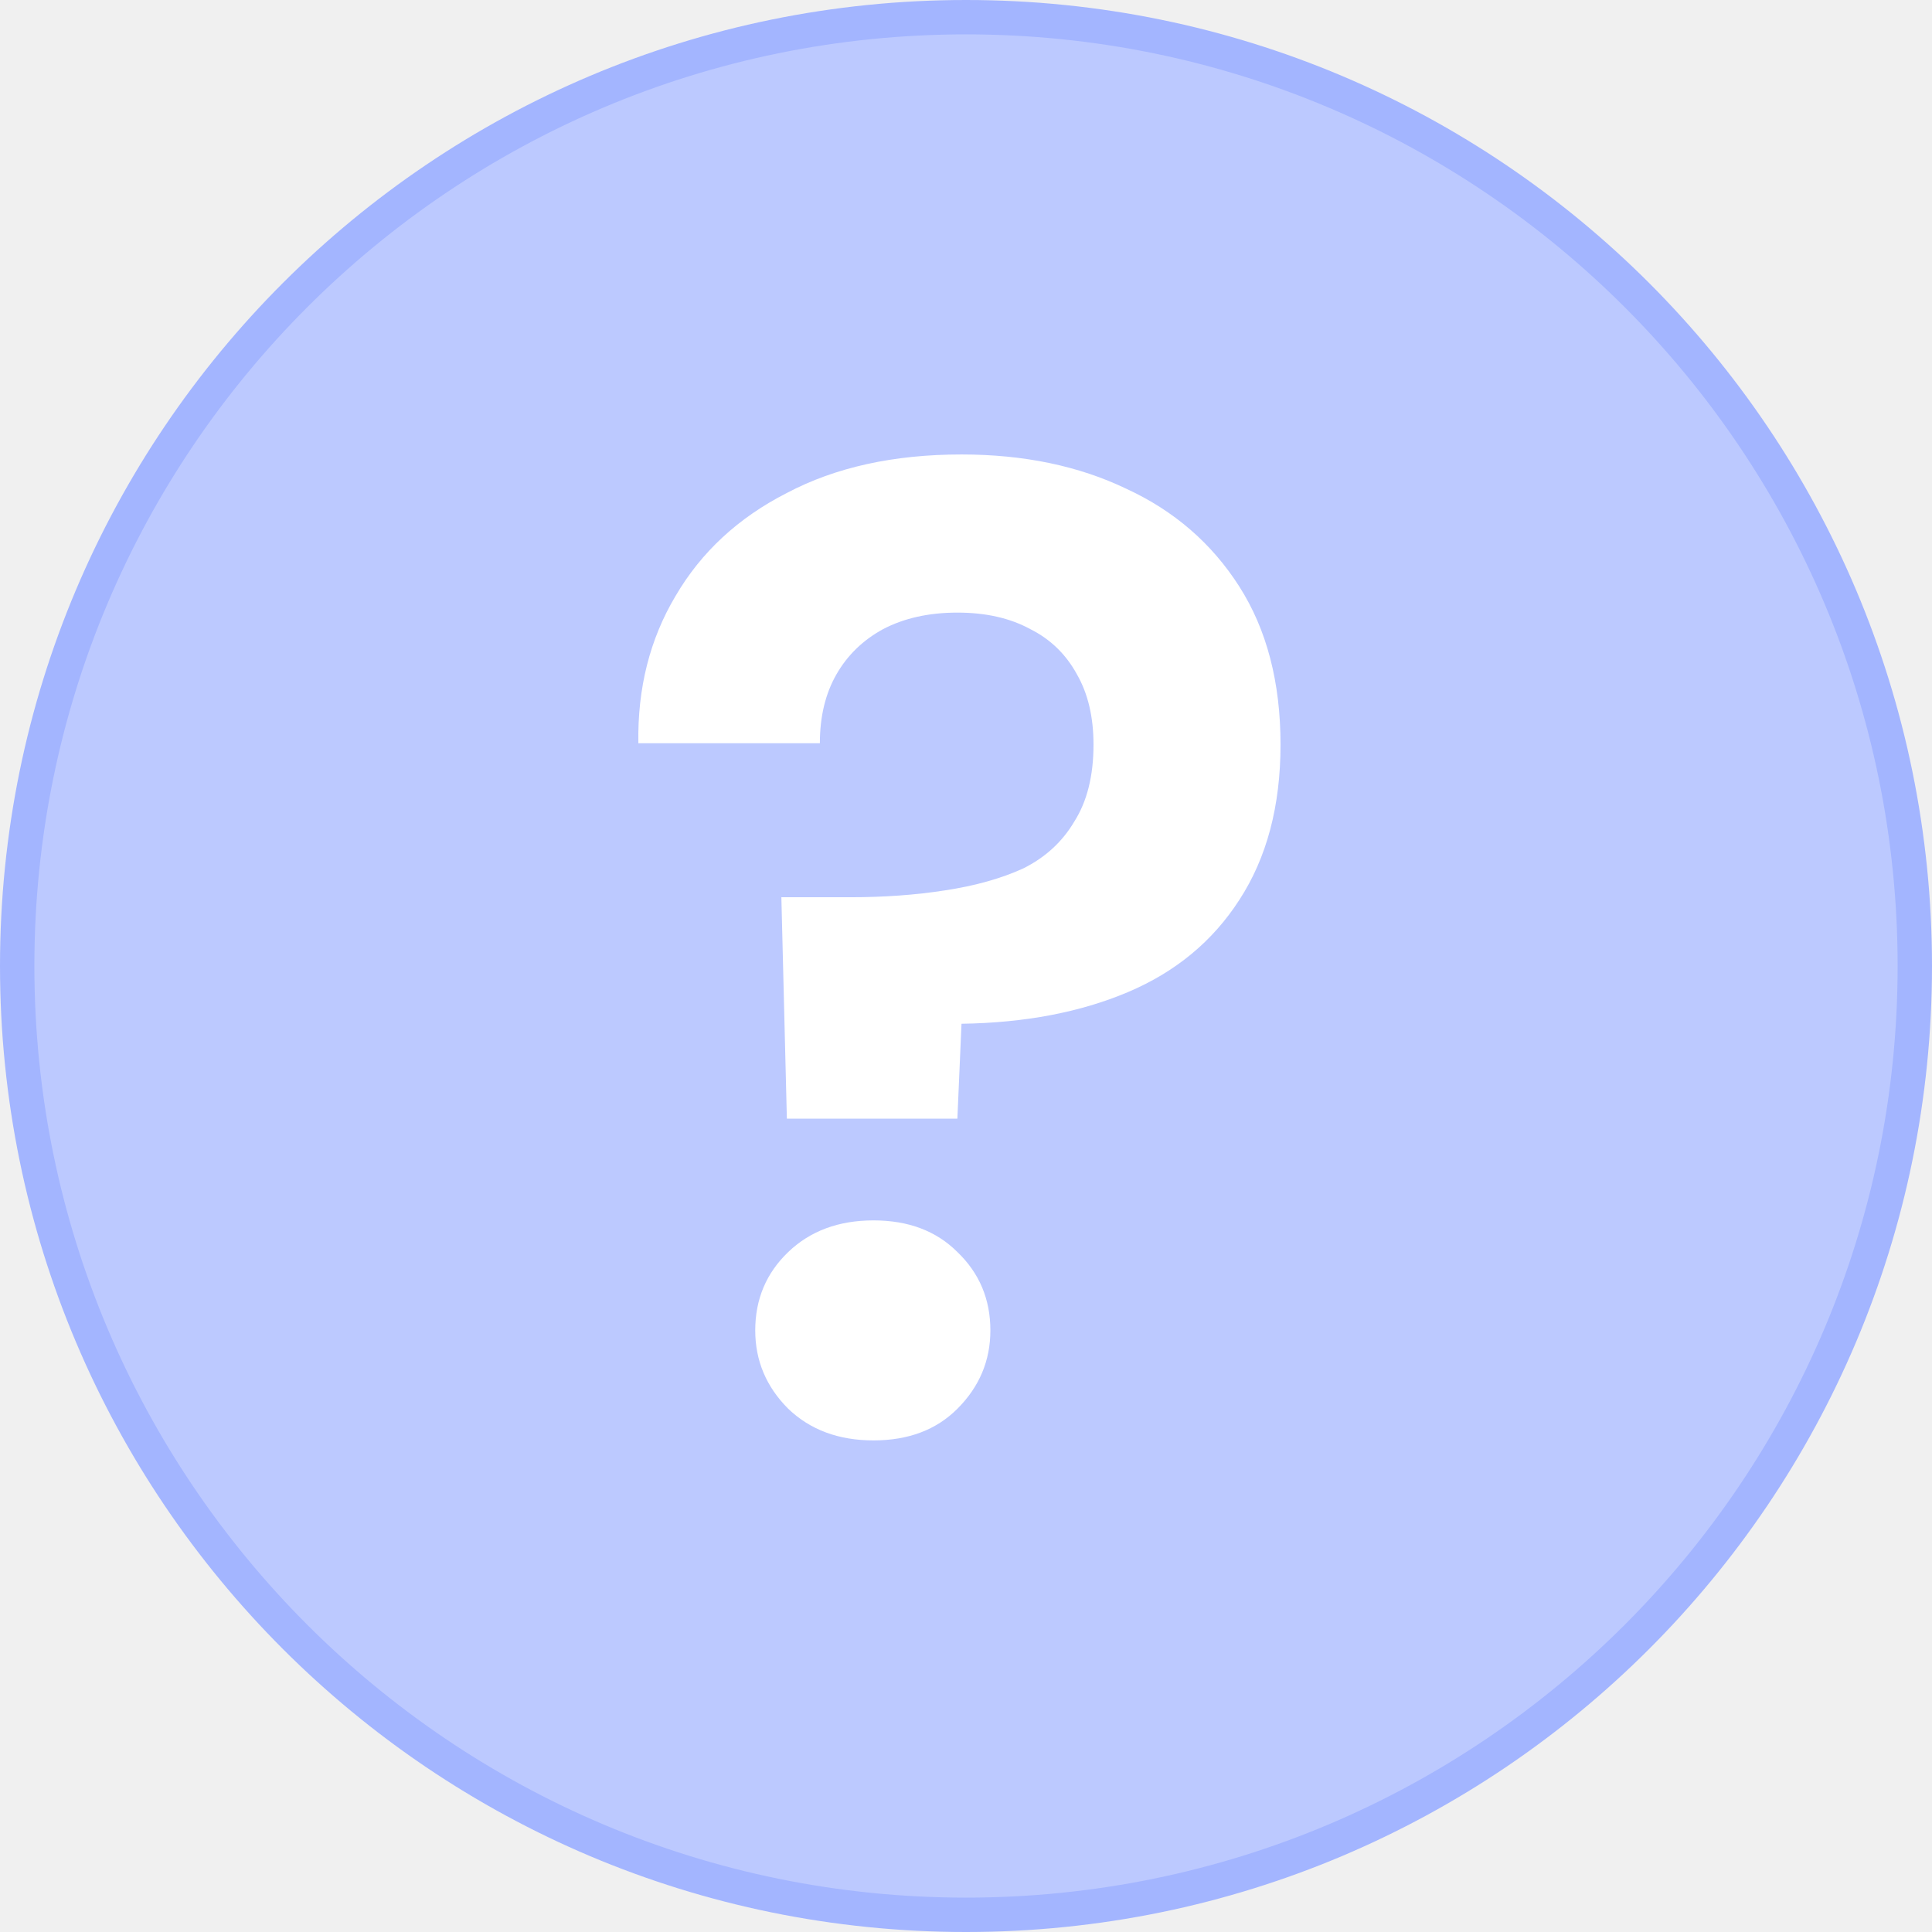
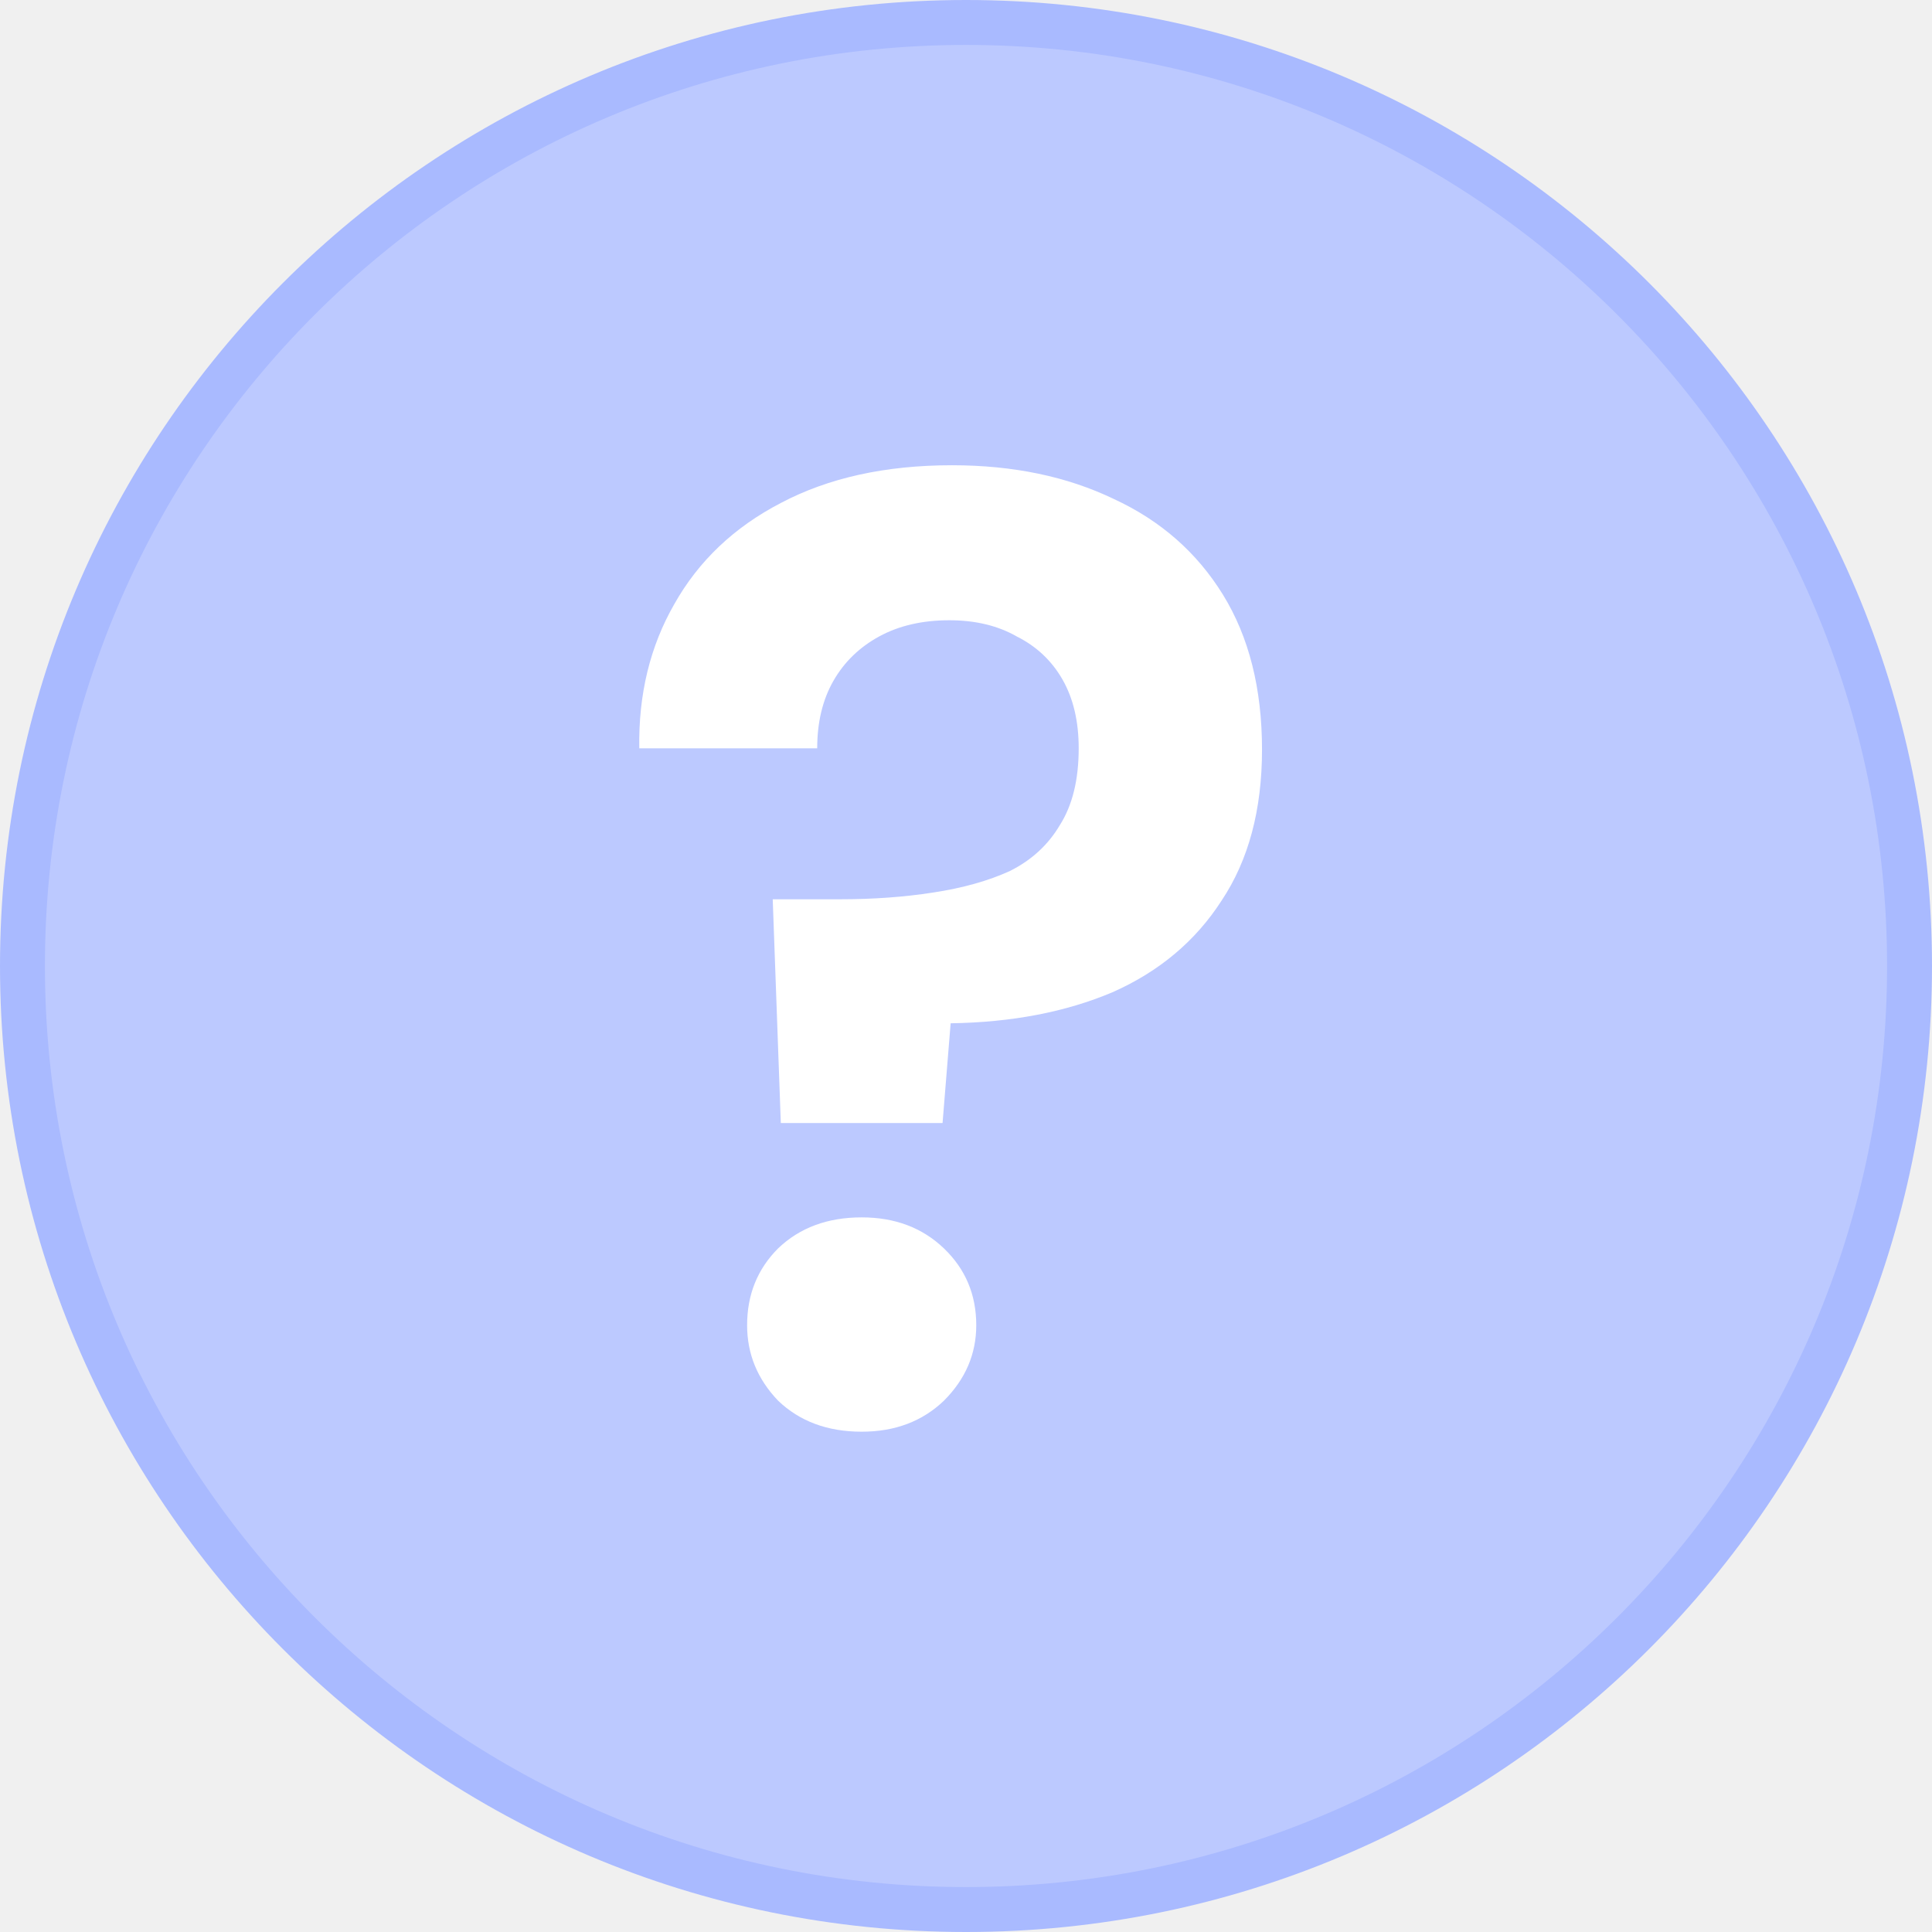
- <svg xmlns="http://www.w3.org/2000/svg" width="562" height="562" viewBox="0 0 562 562" fill="none">
-   <circle cx="281" cy="281" r="276" fill="#BCC9FF" stroke="#A3B5FF" stroke-width="10" />
-   <path d="M228.892 325.4L227.292 261H247.292C257.159 261 266.359 260.333 274.892 259C283.692 257.667 291.292 255.533 297.692 252.6C304.092 249.4 309.026 244.867 312.492 239C316.226 233.133 318.092 225.667 318.092 216.6C318.092 208.6 316.492 201.8 313.292 196.2C310.092 190.333 305.559 185.933 299.692 183C293.826 179.8 286.759 178.2 278.492 178.2C270.226 178.2 263.026 179.8 256.892 183C251.026 186.2 246.492 190.6 243.292 196.2C240.092 201.8 238.492 208.467 238.492 216.2H185.692C185.426 200.2 189.026 185.933 196.492 173.4C203.959 160.6 214.759 150.6 228.892 143.4C243.026 135.933 259.959 132.2 279.692 132.2C297.826 132.2 313.826 135.533 327.692 142.2C341.559 148.6 352.492 158.067 360.492 170.6C368.492 183.133 372.492 198.467 372.492 216.6C372.492 234.467 368.492 249.533 360.492 261.8C352.759 273.8 341.959 282.733 328.092 288.6C314.226 294.467 298.092 297.533 279.692 297.8L278.492 325.4H228.892ZM254.092 419C243.959 419 235.692 415.933 229.292 409.8C222.892 403.4 219.692 395.8 219.692 387C219.692 377.933 222.892 370.333 229.292 364.2C235.692 358.067 243.959 355 254.092 355C264.226 355 272.359 358.067 278.492 364.2C284.892 370.333 288.092 377.933 288.092 387C288.092 395.8 284.892 403.4 278.492 409.8C272.359 415.933 264.226 419 254.092 419Z" fill="white" />
+ <svg xmlns="http://www.w3.org/2000/svg" width="430" height="430" viewBox="0 0 430 430" fill="none">
+   <circle cx="215" cy="215" r="210" fill="#BCC9FF" stroke="#A9BAFF" stroke-width="10" />
+   <path d="M173.783 249.949L171.983 200.149H186.983C194.383 200.149 201.283 199.649 207.683 198.649C214.283 197.649 219.983 196.049 224.783 193.849C229.583 191.449 233.283 188.049 235.883 183.649C238.683 179.249 240.083 173.549 240.083 166.549C240.083 160.549 238.883 155.449 236.483 151.249C234.083 147.049 230.683 143.849 226.283 141.649C222.083 139.249 217.083 138.049 211.283 138.049C205.283 138.049 200.083 139.249 195.683 141.649C191.283 144.049 187.883 147.349 185.483 151.549C183.083 155.749 181.883 160.749 181.883 166.549H142.283C142.083 154.549 144.683 143.849 150.083 134.449C155.483 124.849 163.383 117.349 173.783 111.949C184.383 106.349 197.083 103.549 211.883 103.549C225.483 103.549 237.483 106.049 247.883 111.049C258.283 115.849 266.383 122.949 272.183 132.349C277.983 141.749 280.883 153.249 280.883 166.849C280.883 180.249 277.883 191.449 271.883 200.449C266.083 209.449 257.983 216.249 247.583 220.849C237.183 225.249 225.183 227.549 211.583 227.749L209.783 249.949H173.783ZM191.783 318.649C184.183 318.649 177.983 316.349 173.183 311.749C168.583 306.949 166.283 301.349 166.283 294.949C166.283 288.149 168.583 282.449 173.183 277.849C177.983 273.249 184.183 270.949 191.783 270.949C199.183 270.949 205.283 273.249 210.083 277.849C214.883 282.449 217.283 288.149 217.283 294.949C217.283 301.349 214.883 306.949 210.083 311.749C205.283 316.349 199.183 318.649 191.783 318.649Z" fill="white" />
</svg>
